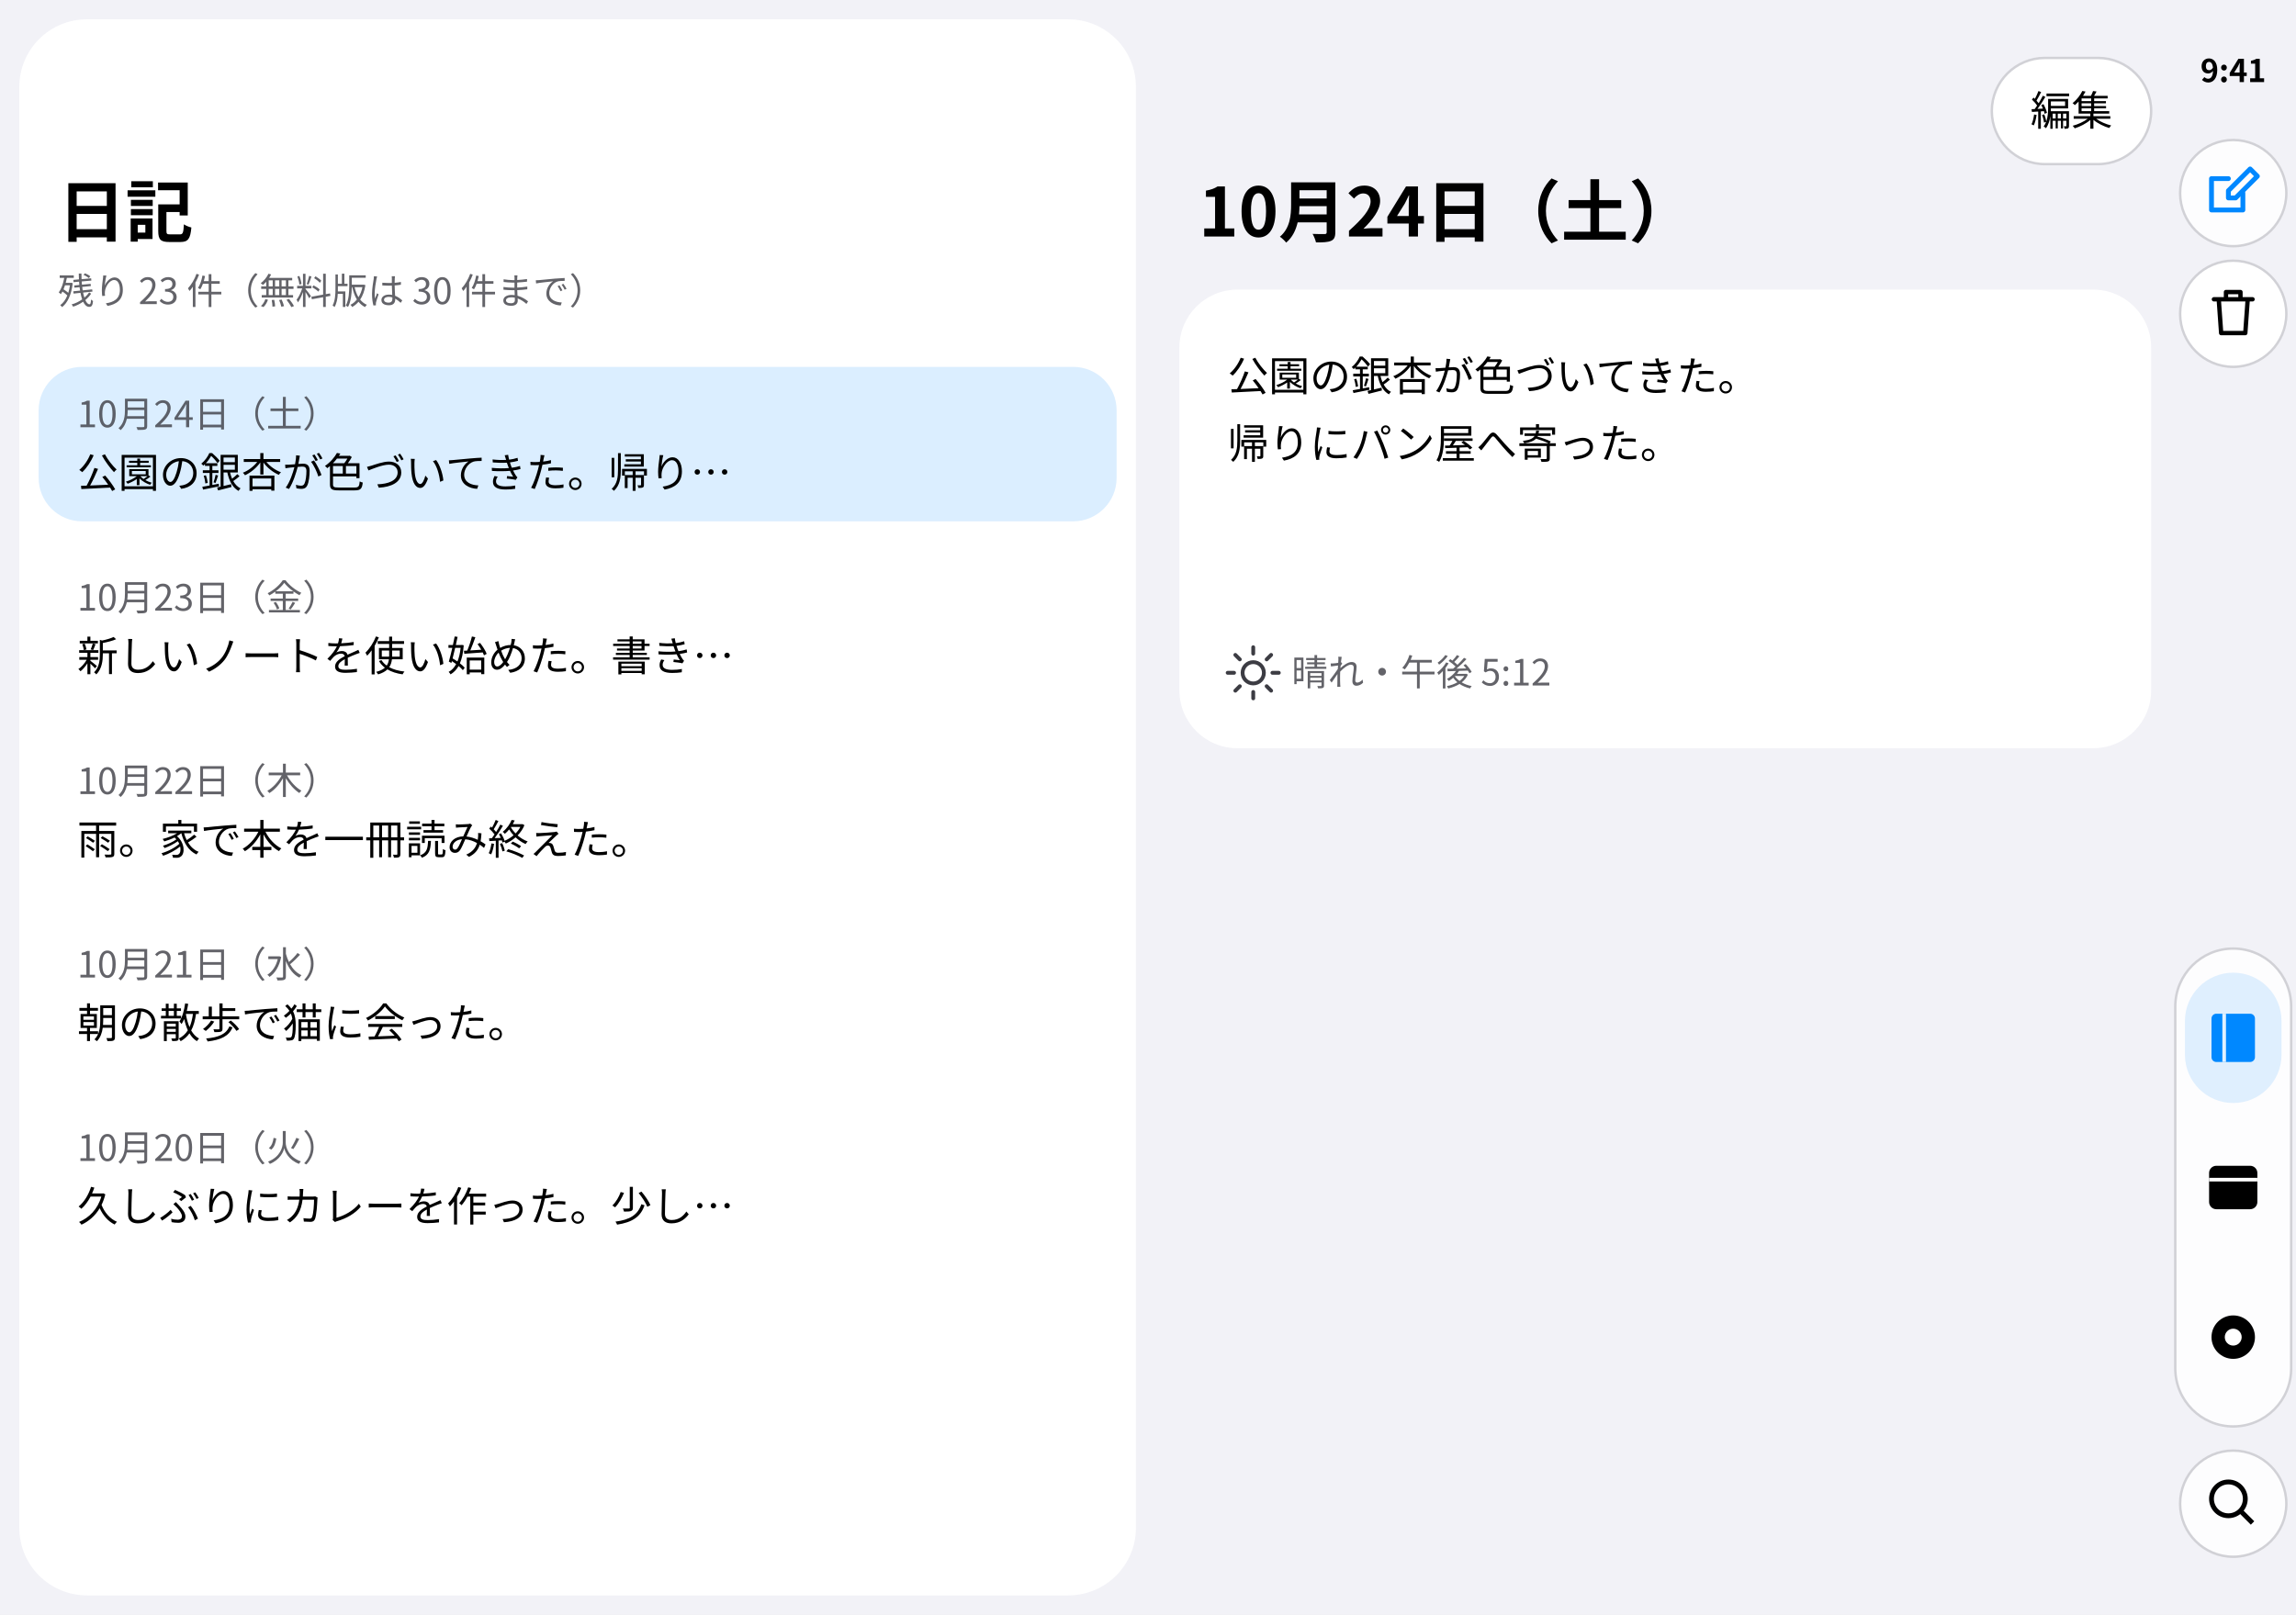
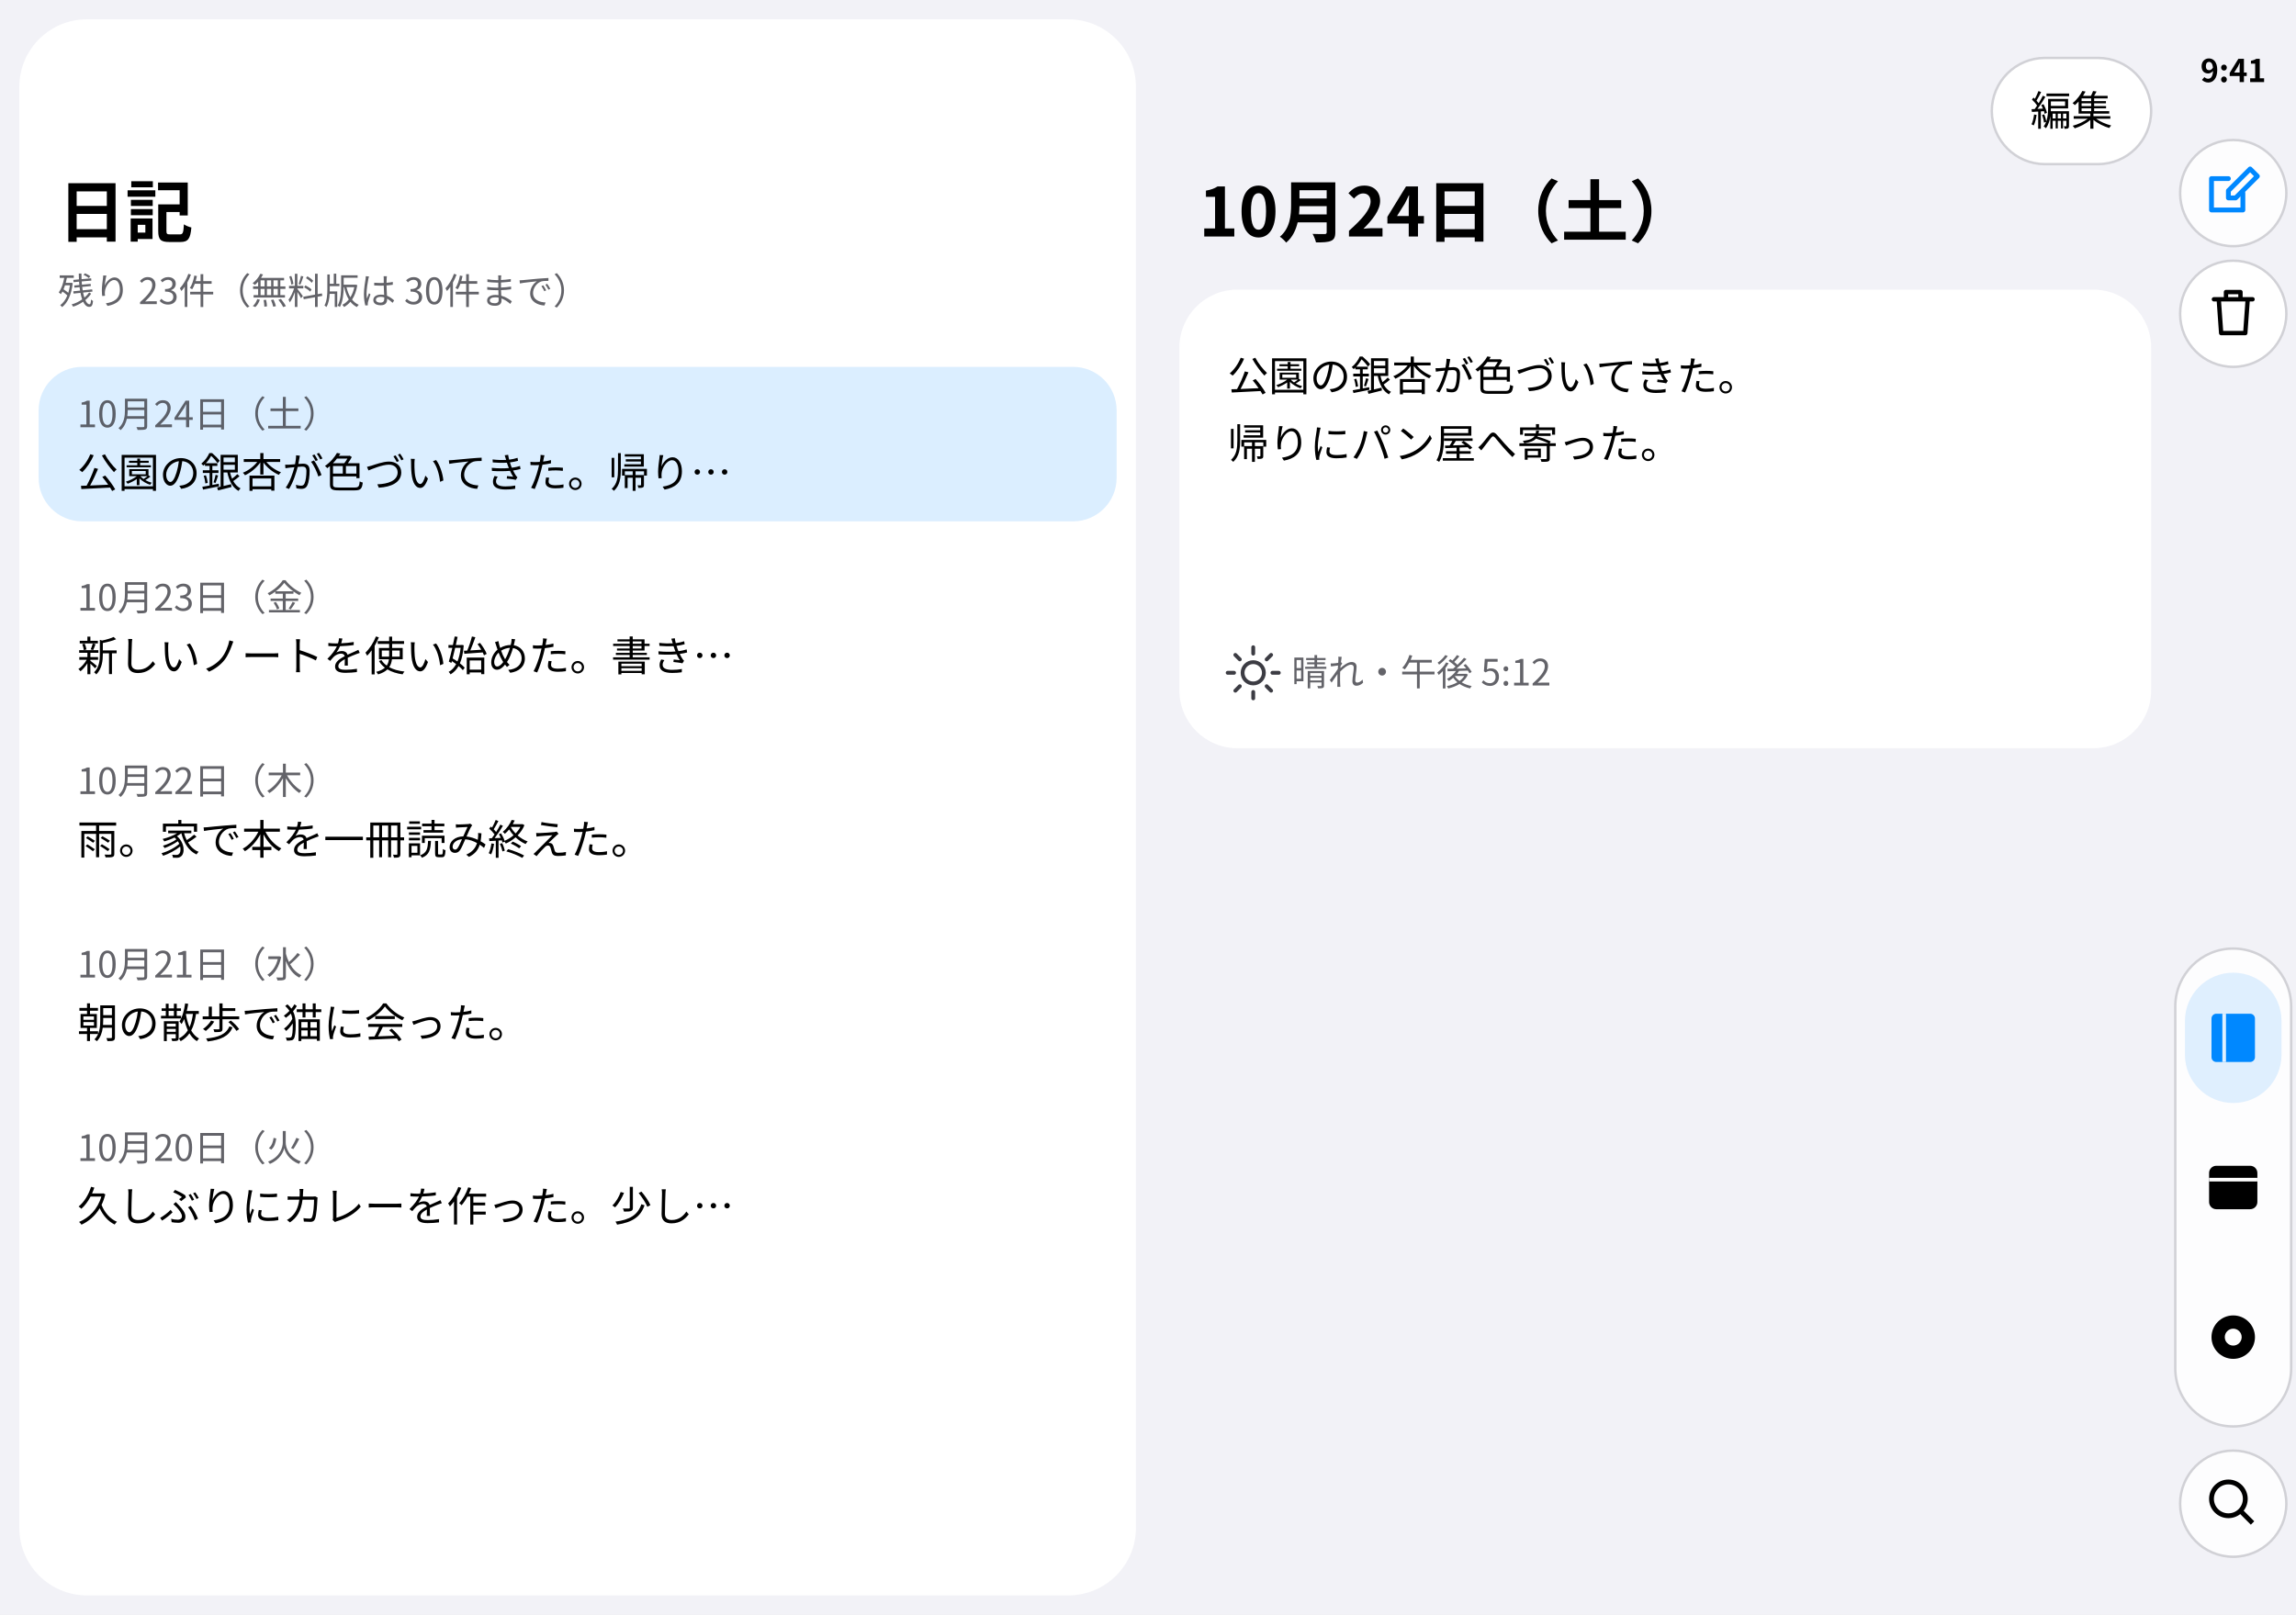
<svg xmlns="http://www.w3.org/2000/svg" width="951" height="669" viewBox="0 0 951 669" data-bg="#F2F2F7">
  <rect width="100%" height="100%" fill="#F2F2F7" />
  <text x="925.0" y="34" font-family="-apple-system, 'SF Pro Text', 'Hiragino Sans', 'Noto Sans JP', 'Noto Sans CJK JP', sans-serif" font-size="13" font-weight="600" fill="#000000" text-anchor="middle">9:41</text>
  <circle cx="925.0" cy="80" r="22" fill="#FFFFFF" fill-opacity="0.82" stroke="#D1D1D6" />
  <g transform="translate(913.0,68) scale(1.0)" fill="none" stroke="#0088FF" stroke-width="2" stroke-linecap="round" stroke-linejoin="round">
    <path d="M3 6h7M3 6v13h13v-7" />
    <path d="M19 2l3 3-9 9h-3v-3z" />
  </g>
  <g aria-label="削除">
    <circle cx="925.0" cy="130" r="22" fill="#FFFFFF" stroke="#D1D1D6" />
    <g fill="none" stroke="#000000" stroke-width="1.8" stroke-linecap="round" stroke-linejoin="round">
      <path d="M917.0 124h16M922.0 124v-3h6v3M919.0 124l1 14h10l1-14" />
    </g>
  </g>
  <circle cx="925.0" cy="623" r="22" fill="#FFFFFF" fill-opacity="0.82" stroke="#D1D1D6" />
  <g fill="none" stroke="#000000" stroke-width="2">
    <circle cx="923.0" cy="621" r="7" />
    <path d="M928.0 626l5 5" />
  </g>
  <rect x="901.0" y="393" width="48" height="198" rx="24" fill="#FFFFFF" fill-opacity="0.82" stroke="#D1D1D6" />
  <rect x="905.0" y="403" width="40" height="54" rx="20" fill="#0088FF" fill-opacity="0.12" />
  <rect x="916.0" y="420" width="18" height="20" rx="2" fill="#0088FF" />
  <rect x="920.5" y="420" width="1.5" height="20" fill="#E0F1FF" />
  <rect x="915.0" y="483" width="20" height="18" rx="3" fill="#000000" />
  <rect x="915.0" y="488" width="20" height="1.5" fill="#FFFFFF" />
  <circle cx="925.0" cy="554" r="9" fill="#000000" />
  <circle cx="925.0" cy="554" r="3.5" fill="#FFFFFF" />
  <rect x="8" y="8" width="462.5" height="653" rx="28" fill="#FFFFFF" />
  <text x="24" y="98" font-family="-apple-system, 'SF Pro Text', 'Hiragino Sans', 'Noto Sans JP', 'Noto Sans CJK JP', sans-serif" font-size="28" font-weight="700" fill="#000000" text-anchor="start" data-bg="#FFFFFF">日記</text>
-   <text x="24" y="126" font-family="-apple-system, 'SF Pro Text', 'Hiragino Sans', 'Noto Sans JP', 'Noto Sans CJK JP', sans-serif" font-size="15" font-weight="400" fill="#3C3C43" text-anchor="start" opacity="0.8" data-bg="#FFFFFF">残り 23 件（無料版は 30 件まで）</text>
+   <text x="24" y="126" font-family="-apple-system, 'SF Pro Text', 'Hiragino Sans', 'Noto Sans JP', 'Noto Sans CJK JP', sans-serif" font-size="15" font-weight="400" fill="#3C3C43" text-anchor="start" opacity="0.8" data-bg="#FFFFFF">残り 23件（無料版は 30件まで）</text>
  <rect x="16" y="152" width="446.5" height="64" rx="18" fill="#DBEEFF" />
  <text x="32" y="177" font-family="-apple-system, 'SF Pro Text', 'Hiragino Sans', 'Noto Sans JP', 'Noto Sans CJK JP', sans-serif" font-size="15" font-weight="400" fill="#3C3C43" text-anchor="start" opacity="0.8" data-bg="#DBEEFF">10月24日（土）</text>
  <text x="32" y="202" font-family="-apple-system, 'SF Pro Text', 'Hiragino Sans', 'Noto Sans JP', 'Noto Sans CJK JP', sans-serif" font-size="17" font-weight="400" fill="#000000" text-anchor="start" data-bg="#DBEEFF">公園の銀杏が色づいてきた。帰り…</text>
  <text x="32" y="253" font-family="-apple-system, 'SF Pro Text', 'Hiragino Sans', 'Noto Sans JP', 'Noto Sans CJK JP', sans-serif" font-size="15" font-weight="400" fill="#3C3C43" text-anchor="start" opacity="0.8" data-bg="#FFFFFF">10月23日（金）</text>
  <text x="32" y="278" font-family="-apple-system, 'SF Pro Text', 'Hiragino Sans', 'Noto Sans JP', 'Noto Sans CJK JP', sans-serif" font-size="17" font-weight="400" fill="#000000" text-anchor="start" data-bg="#FFFFFF">新しいノートを使い始めた。書き…</text>
  <text x="32" y="329" font-family="-apple-system, 'SF Pro Text', 'Hiragino Sans', 'Noto Sans JP', 'Noto Sans CJK JP', sans-serif" font-size="15" font-weight="400" fill="#3C3C43" text-anchor="start" opacity="0.8" data-bg="#FFFFFF">10月22日（木）</text>
  <text x="32" y="354" font-family="-apple-system, 'SF Pro Text', 'Hiragino Sans', 'Noto Sans JP', 'Noto Sans CJK JP', sans-serif" font-size="17" font-weight="400" fill="#000000" text-anchor="start" data-bg="#FFFFFF">雨。家で本を一冊読み終えた。</text>
  <text x="32" y="405" font-family="-apple-system, 'SF Pro Text', 'Hiragino Sans', 'Noto Sans JP', 'Noto Sans CJK JP', sans-serif" font-size="15" font-weight="400" fill="#3C3C43" text-anchor="start" opacity="0.8" data-bg="#FFFFFF">10月21日（水）</text>
  <text x="32" y="430" font-family="-apple-system, 'SF Pro Text', 'Hiragino Sans', 'Noto Sans JP', 'Noto Sans CJK JP', sans-serif" font-size="17" font-weight="400" fill="#000000" text-anchor="start" data-bg="#FFFFFF">朝の散歩で猫に会った。</text>
  <text x="32" y="481" font-family="-apple-system, 'SF Pro Text', 'Hiragino Sans', 'Noto Sans JP', 'Noto Sans CJK JP', sans-serif" font-size="15" font-weight="400" fill="#3C3C43" text-anchor="start" opacity="0.8" data-bg="#FFFFFF">10月20日（火）</text>
  <text x="32" y="506" font-family="-apple-system, 'SF Pro Text', 'Hiragino Sans', 'Noto Sans JP', 'Noto Sans CJK JP', sans-serif" font-size="17" font-weight="400" fill="#000000" text-anchor="start" data-bg="#FFFFFF">久しぶりにカレーを作った。少し…</text>
  <text x="496.5" y="98" font-family="-apple-system, 'SF Pro Text', 'Hiragino Sans', 'Noto Sans JP', 'Noto Sans CJK JP', sans-serif" font-size="28" font-weight="700" fill="#000000" text-anchor="start">10月24日（土）</text>
  <rect x="825.0" y="24" width="66" height="44" rx="22" fill="#FFFFFF" stroke="#D1D1D6" />
  <text x="858.0" y="52" font-family="-apple-system, 'SF Pro Text', 'Hiragino Sans', 'Noto Sans JP', 'Noto Sans CJK JP', sans-serif" font-size="17" font-weight="400" fill="#000000" text-anchor="middle" data-bg="#FFFFFF">編集</text>
  <rect x="488.5" y="120" width="402.5" height="190" rx="24" fill="#FFFFFF" />
  <text x="508.5" y="162" font-family="-apple-system, 'SF Pro Text', 'Hiragino Sans', 'Noto Sans JP', 'Noto Sans CJK JP', sans-serif" font-size="17" font-weight="400" fill="#000000" text-anchor="start" data-bg="#FFFFFF">公園の銀杏が色づいてきた。</text>
  <text x="508.5" y="190" font-family="-apple-system, 'SF Pro Text', 'Hiragino Sans', 'Noto Sans JP', 'Noto Sans CJK JP', sans-serif" font-size="17" font-weight="400" fill="#000000" text-anchor="start" data-bg="#FFFFFF">帰りにパン屋へ寄った。</text>
  <g transform="translate(519.0882 278.75) scale(0.8823529)">
    <g stroke="#3C3C43" stroke-width="1.8" fill="none" stroke-linecap="round">
      <circle cx="0" cy="0" r="5" fill="none" />
      <path d="M9.0 0.0l3.0 0.0" />
      <path d="M-9.0 0.0l-3.0 0.0" />
      <path d="M0.0 9.0l0.0 3.0" />
      <path d="M0.0 -9.0l0.0 -3.0" />
      <path d="M6.3 6.3l2.1 2.1" />
      <path d="M-6.3 6.3l-2.1 2.1" />
      <path d="M6.3 -6.3l2.1 -2.1" />
      <path d="M-6.3 -6.3l-2.1 -2.1" />
    </g>
  </g>
  <text x="534.971" y="284" font-family="-apple-system, 'SF Pro Text', 'Hiragino Sans', 'Noto Sans JP', 'Noto Sans CJK JP', sans-serif" font-size="15" font-weight="400" fill="#3C3C43" text-anchor="start" opacity="0.8" data-bg="#FFFFFF">晴れ・午後 5:12</text>
</svg>
